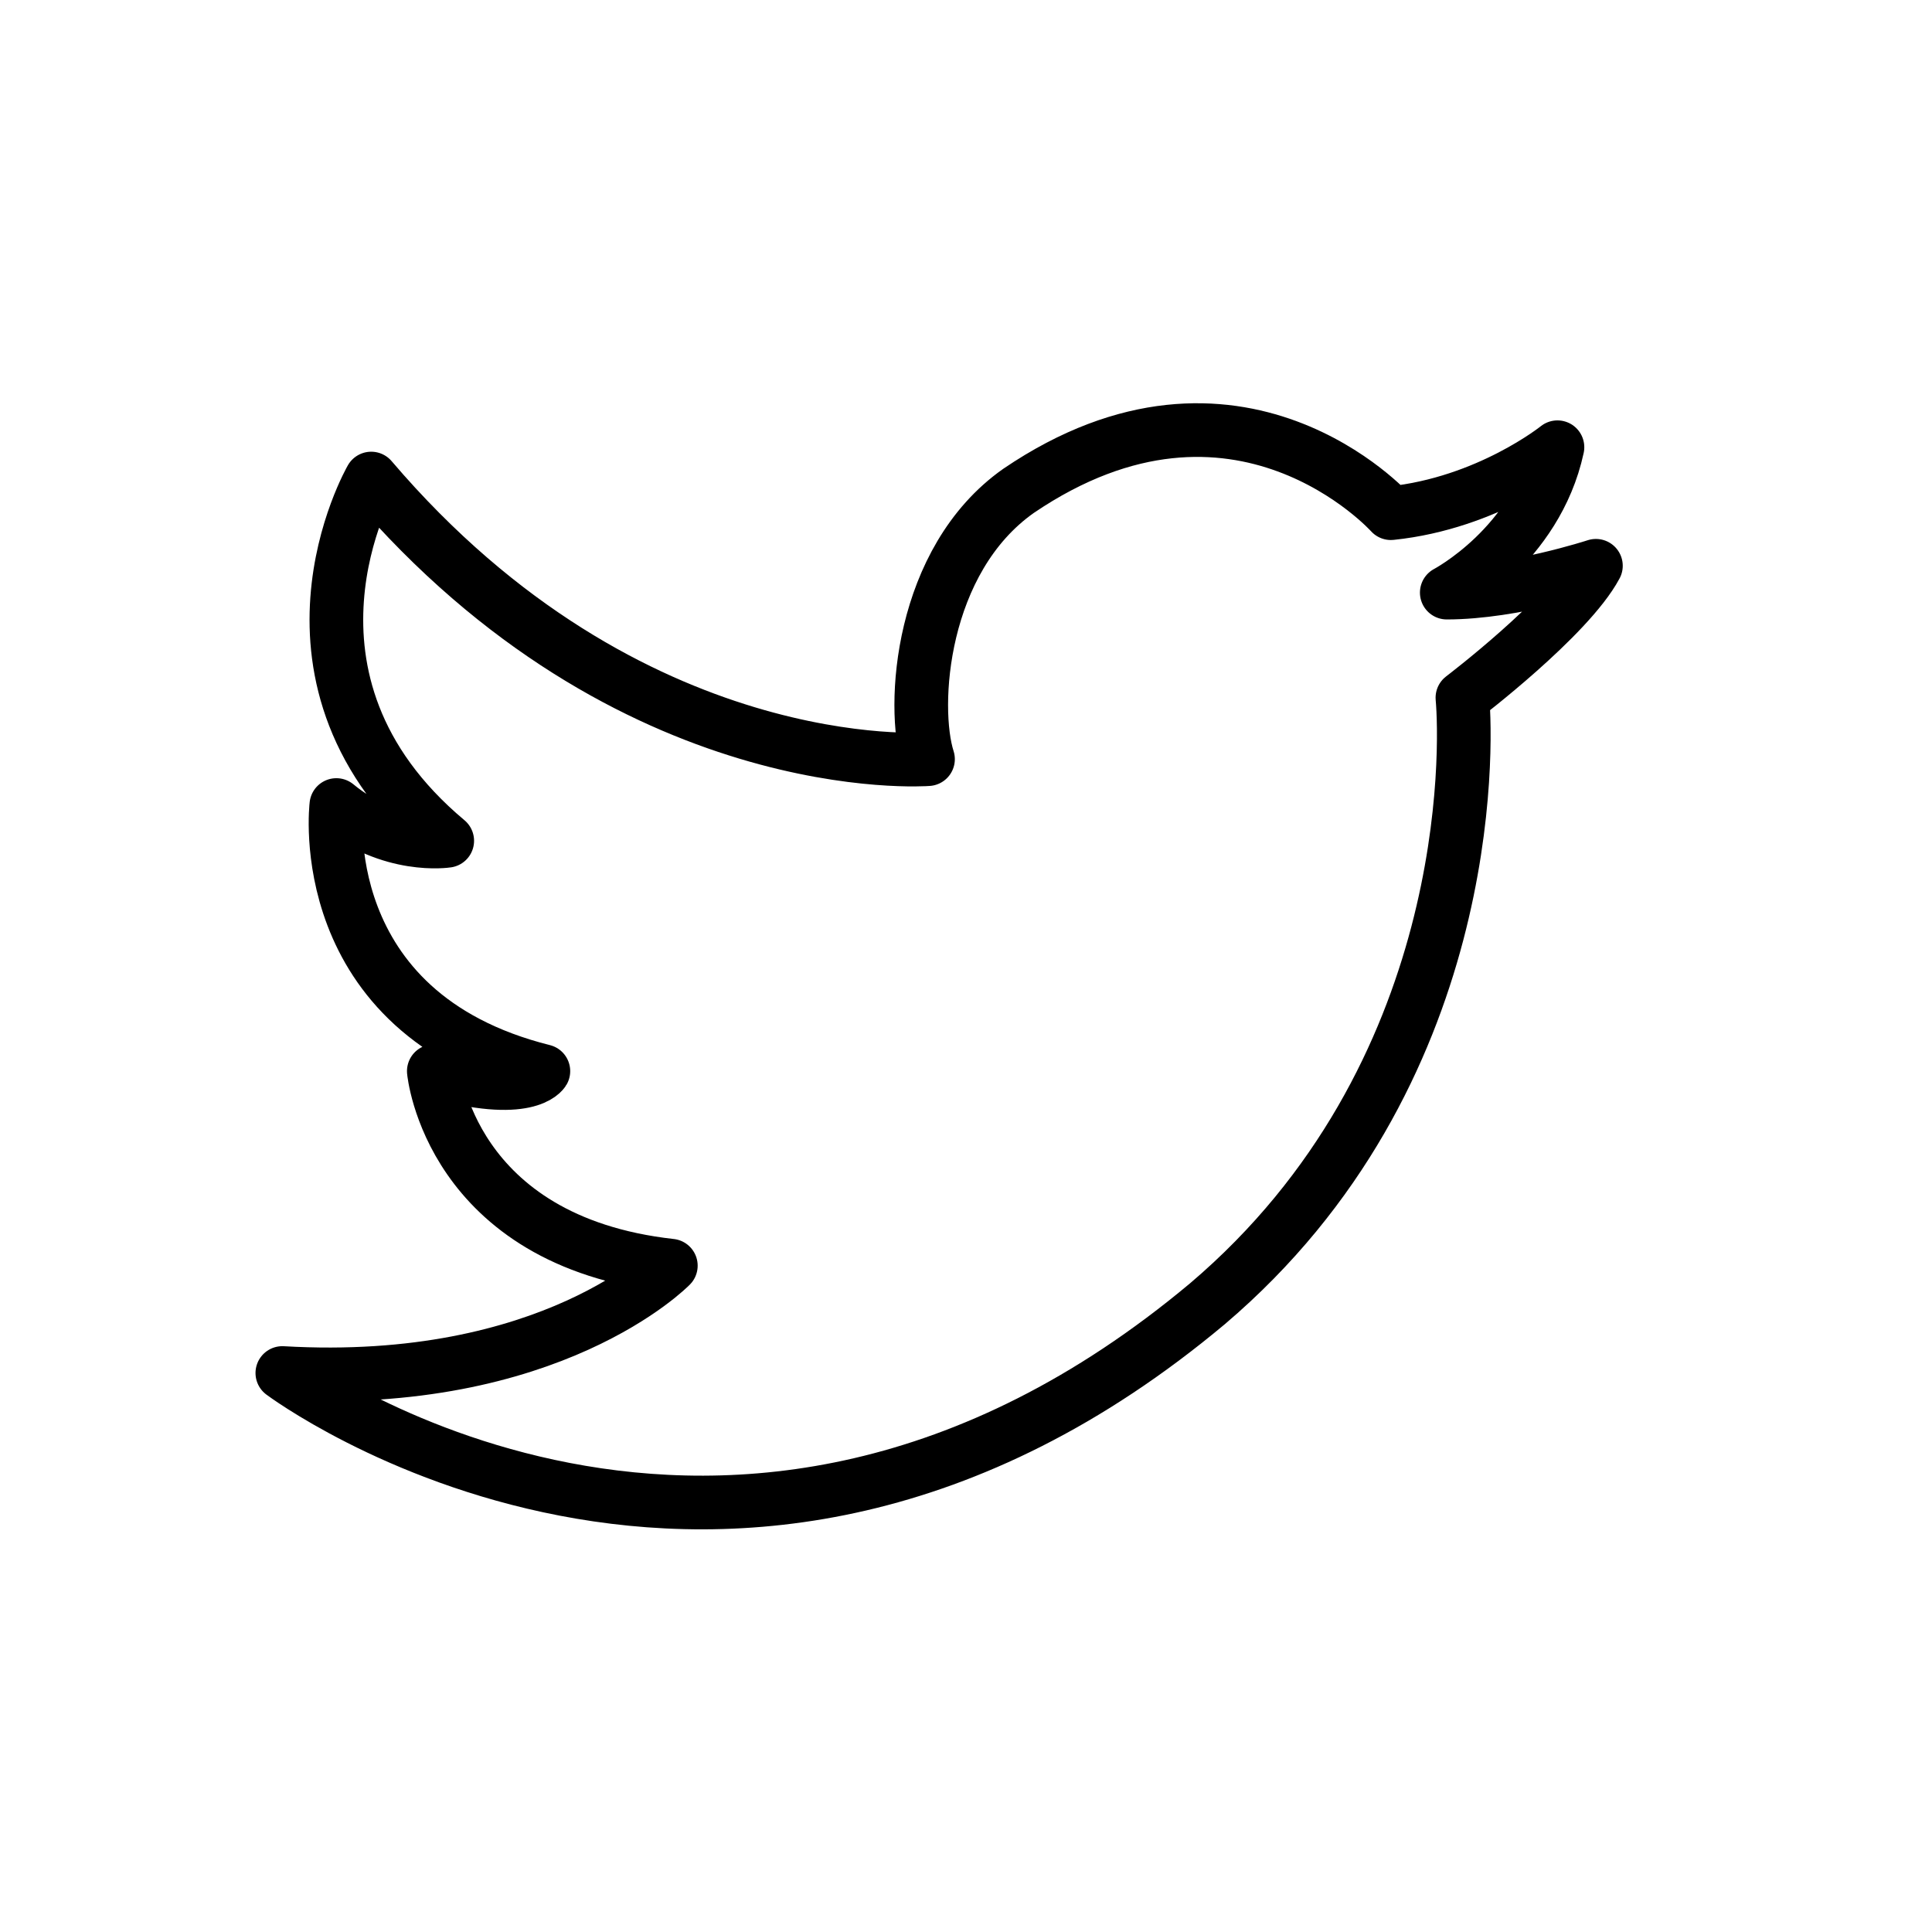
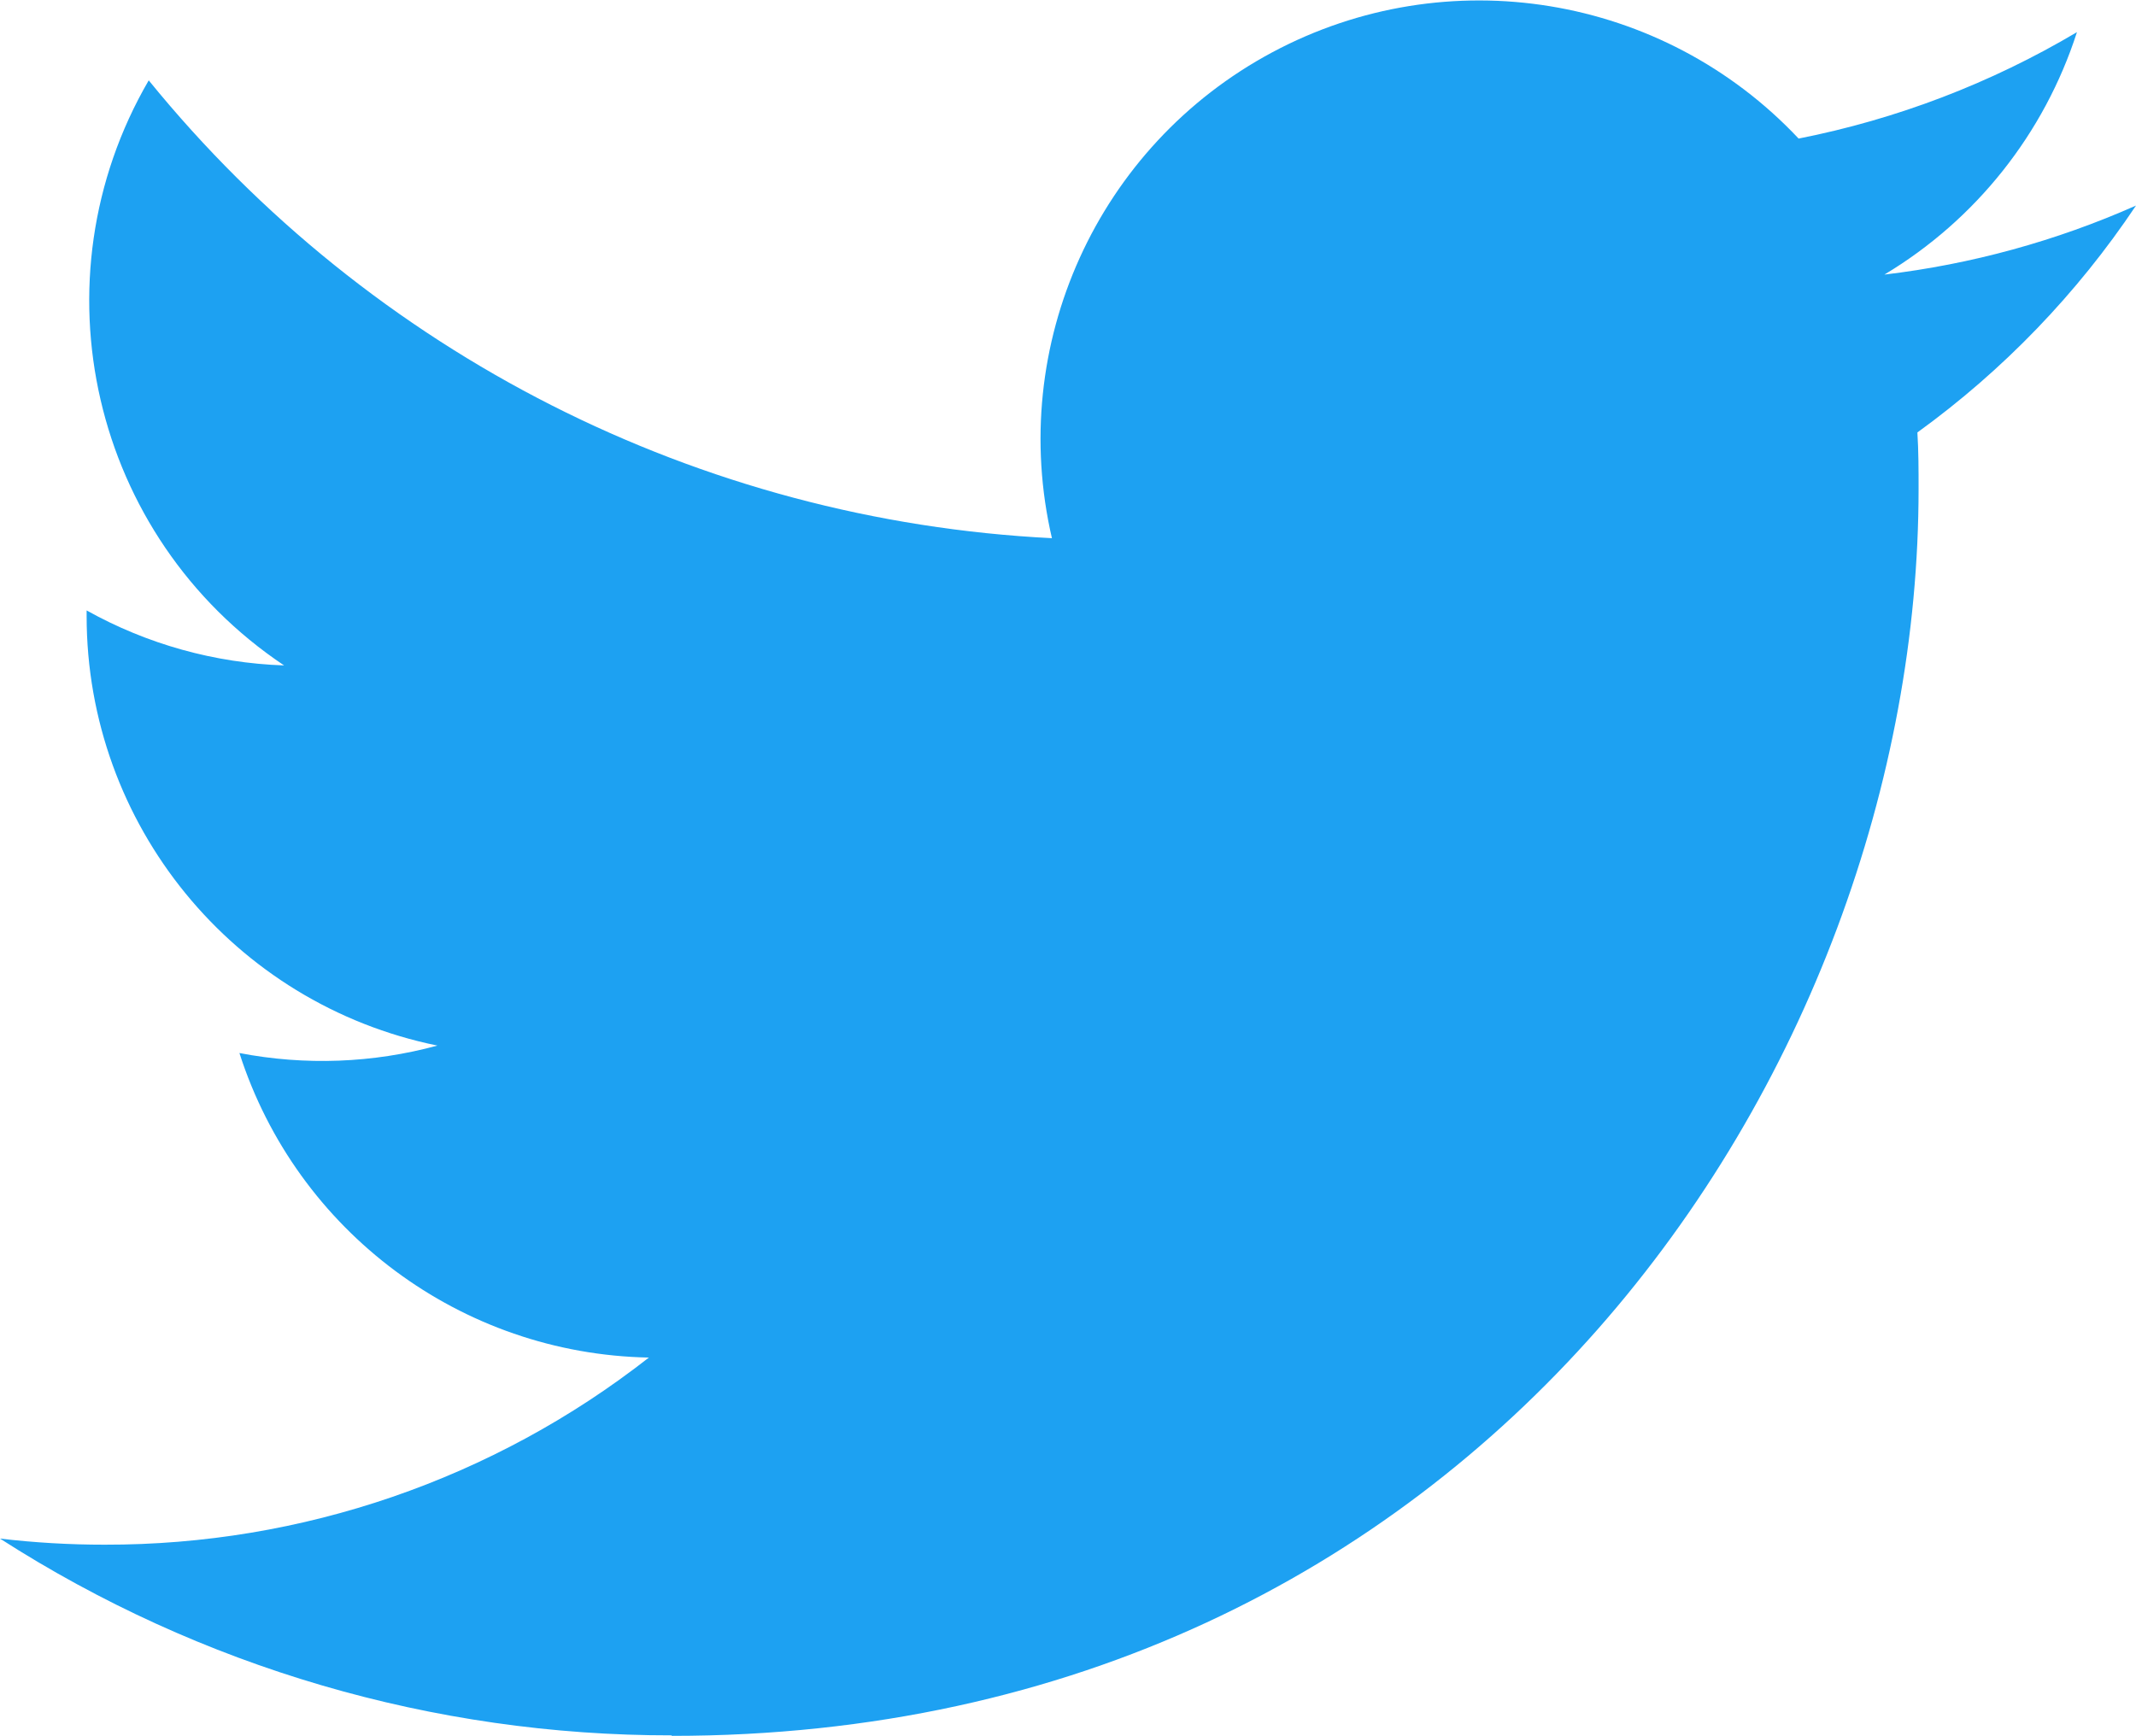
- <svg xmlns="http://www.w3.org/2000/svg" viewBox="0 0 72 72">
-   <path d="m58.042 16.667s-2.583 2.083-6.208 2.458c0 0-5.708-6.375-13.875-.833-3.667 2.583-4 8.042-3.375 10 0 0-11.083.875-20.75-10.458 0 0-4.333 7.5 2.833 13.5 0 0-2.118.333-4.132-1.333 0 0-.952 7.75 7.715 9.917 0 0-.583 1-4.083 0 0 0 .583 6.333 8.833 7.25 0 0-4.457 4.583-14.478 4 0 0 16.562 12.417 34.478-2.583 10-8.5 9.667-20.75 9.5-22.583 0 0 3.949-3 4.975-4.917 0 0-3.058 1-5.558 1 0-0 3.333-1.75 4.125-5.417z" style="fill:none;stroke:#000;stroke-linecap:round;stroke-linejoin:round;stroke-miterlimit:10;stroke-width:2" fill="#1d1df0" />
+ <svg xmlns="http://www.w3.org/2000/svg" viewBox="0 0 126.24 102.59">
+   <path d="m40.58 115.3c47.64 0 73.69-39.47 73.69-73.69 0-1.12 0-2.24-.07-3.35a52.7 52.7 0 0 0 12.92-13.41 51.7 51.7 0 0 1 -14.87 4.08 26 26 0 0 0 11.38-14.33 51.9 51.9 0 0 1 -16.45 6.29 25.92 25.92 0 0 0 -44.13 23.62 73.53 73.53 0 0 1 -53.38-27.06 25.92 25.92 0 0 0 8 34.58 25.71 25.71 0 0 1 -11.67-3.25v.33a25.91 25.91 0 0 0 20.73 25.39 25.86 25.86 0 0 1 -11.7.44 25.93 25.93 0 0 0 24.2 18 52 52 0 0 1 -32.17 11.06 52.72 52.72 0 0 1 -6.18-.36 73.32 73.32 0 0 0 39.7 11.63" fill="#1da1f2" transform="translate(-.88 -12.7)" />
</svg>
